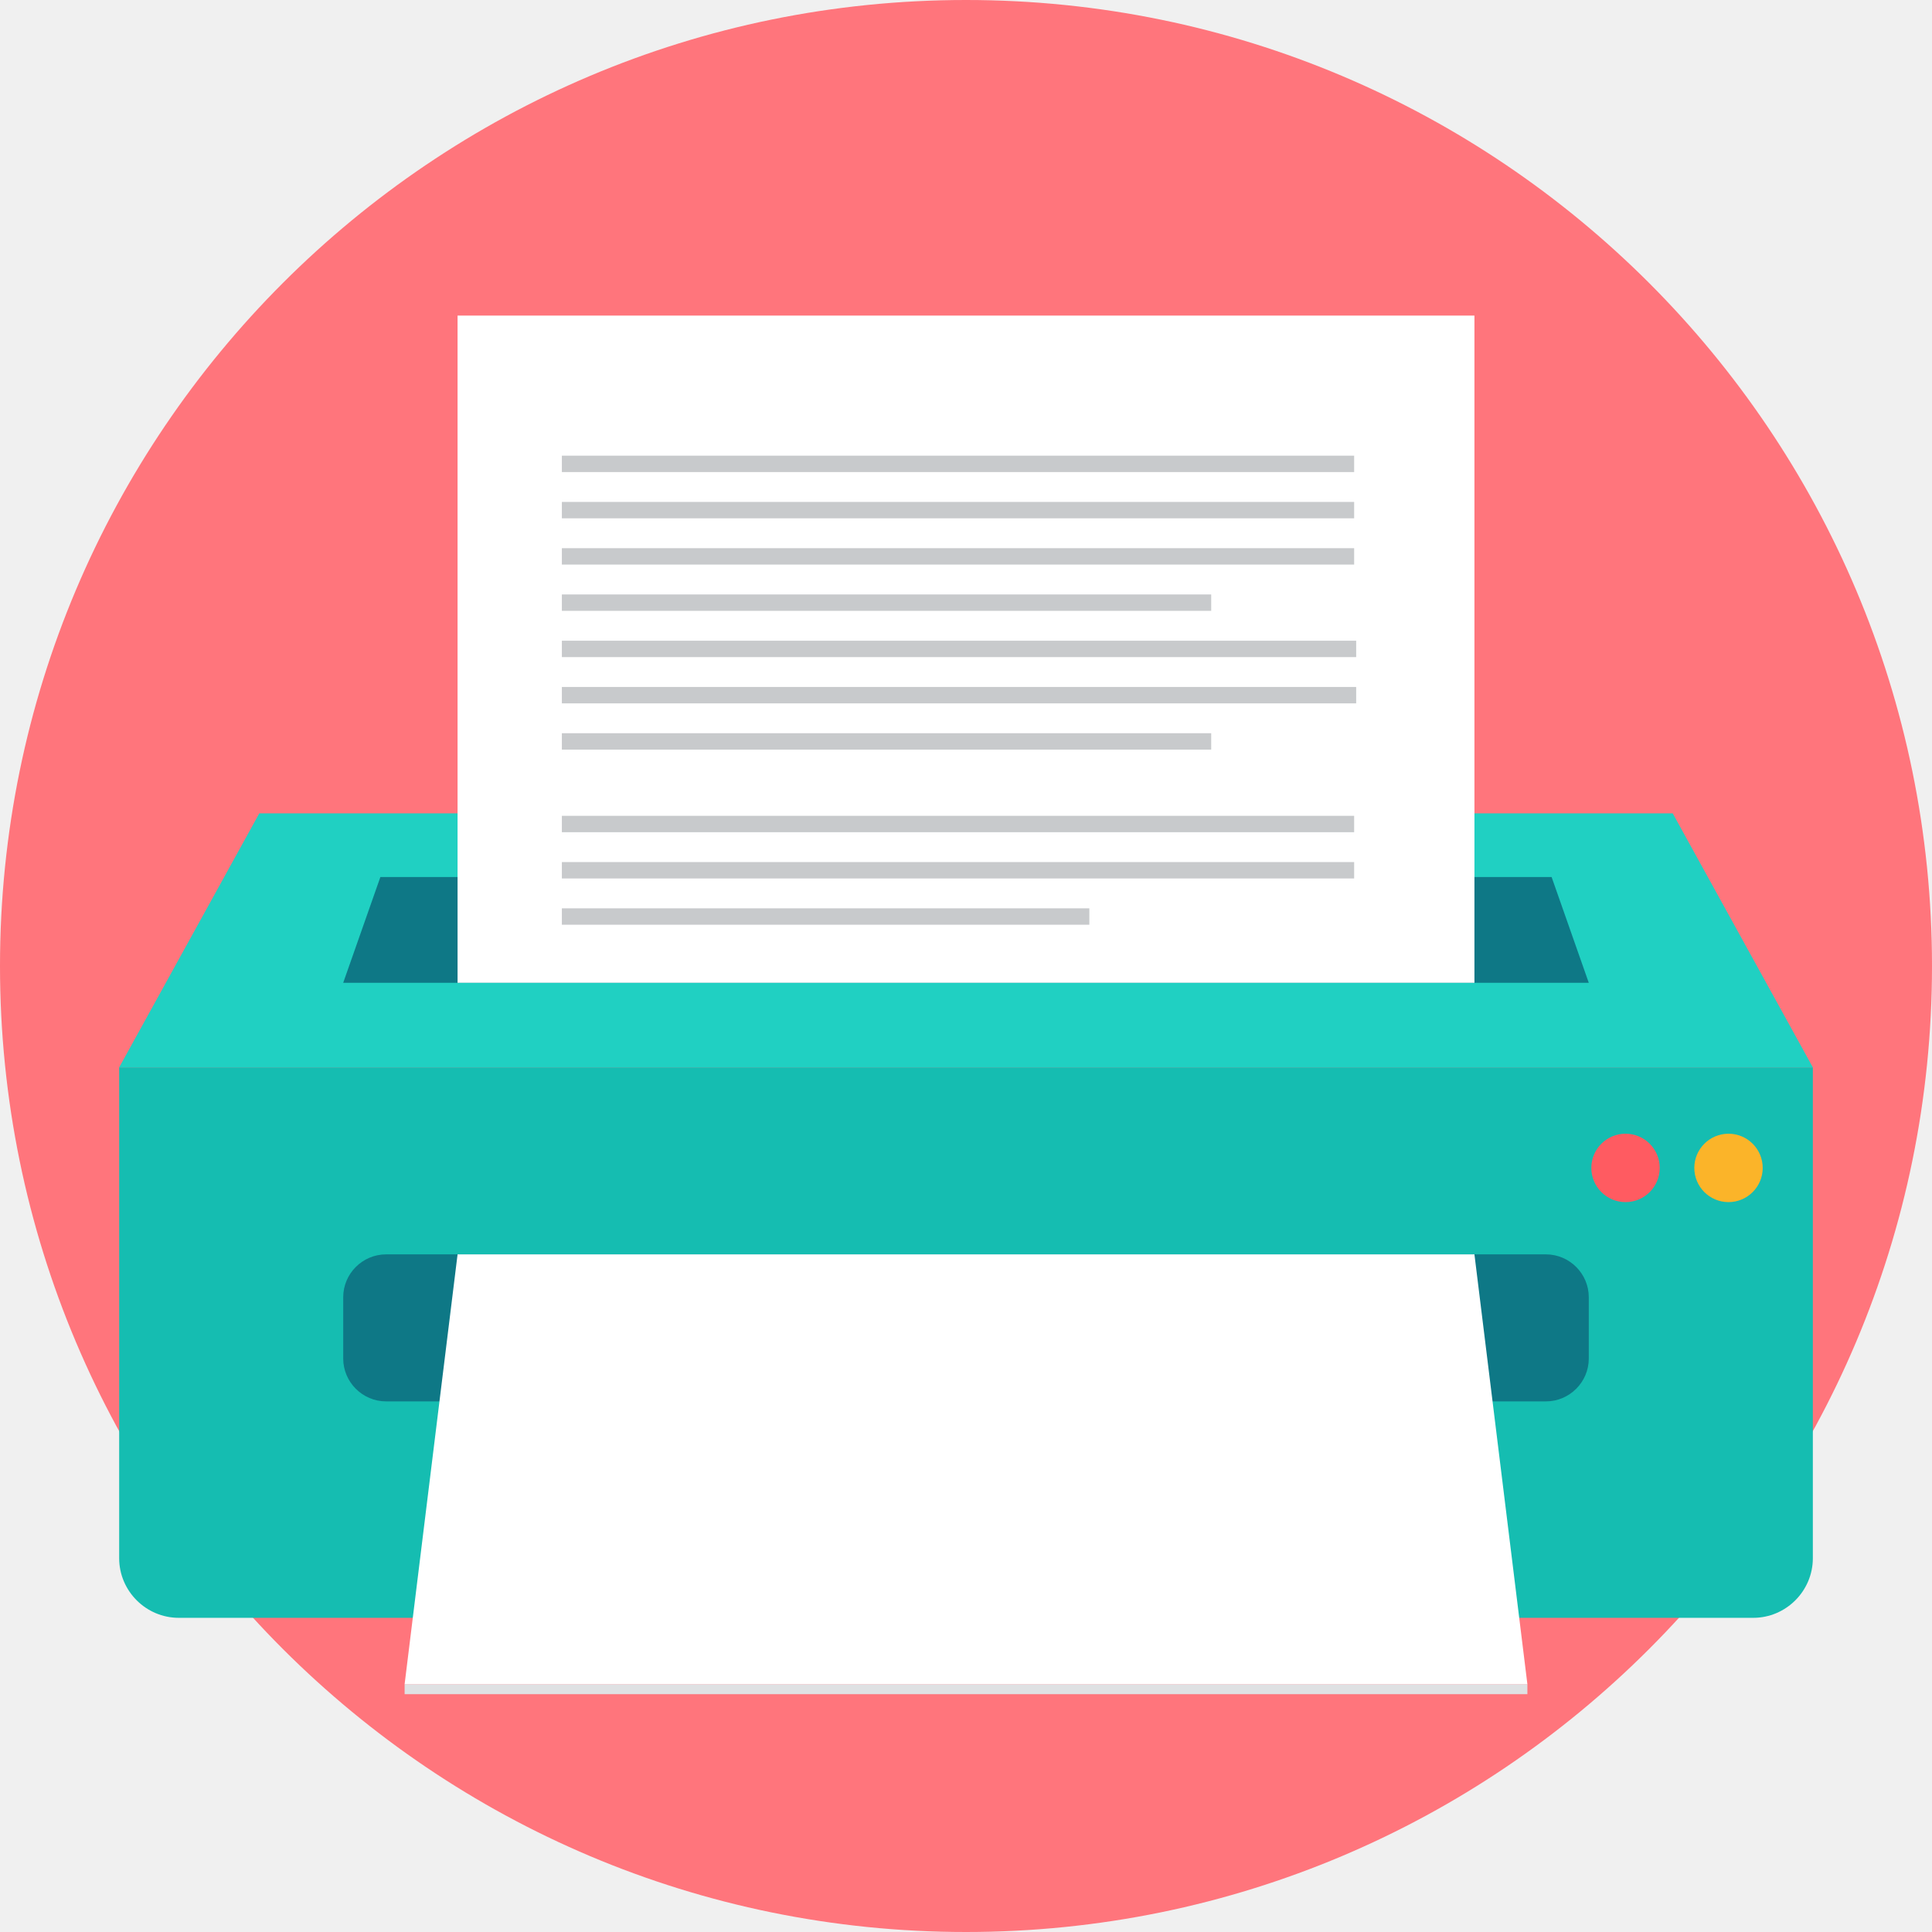
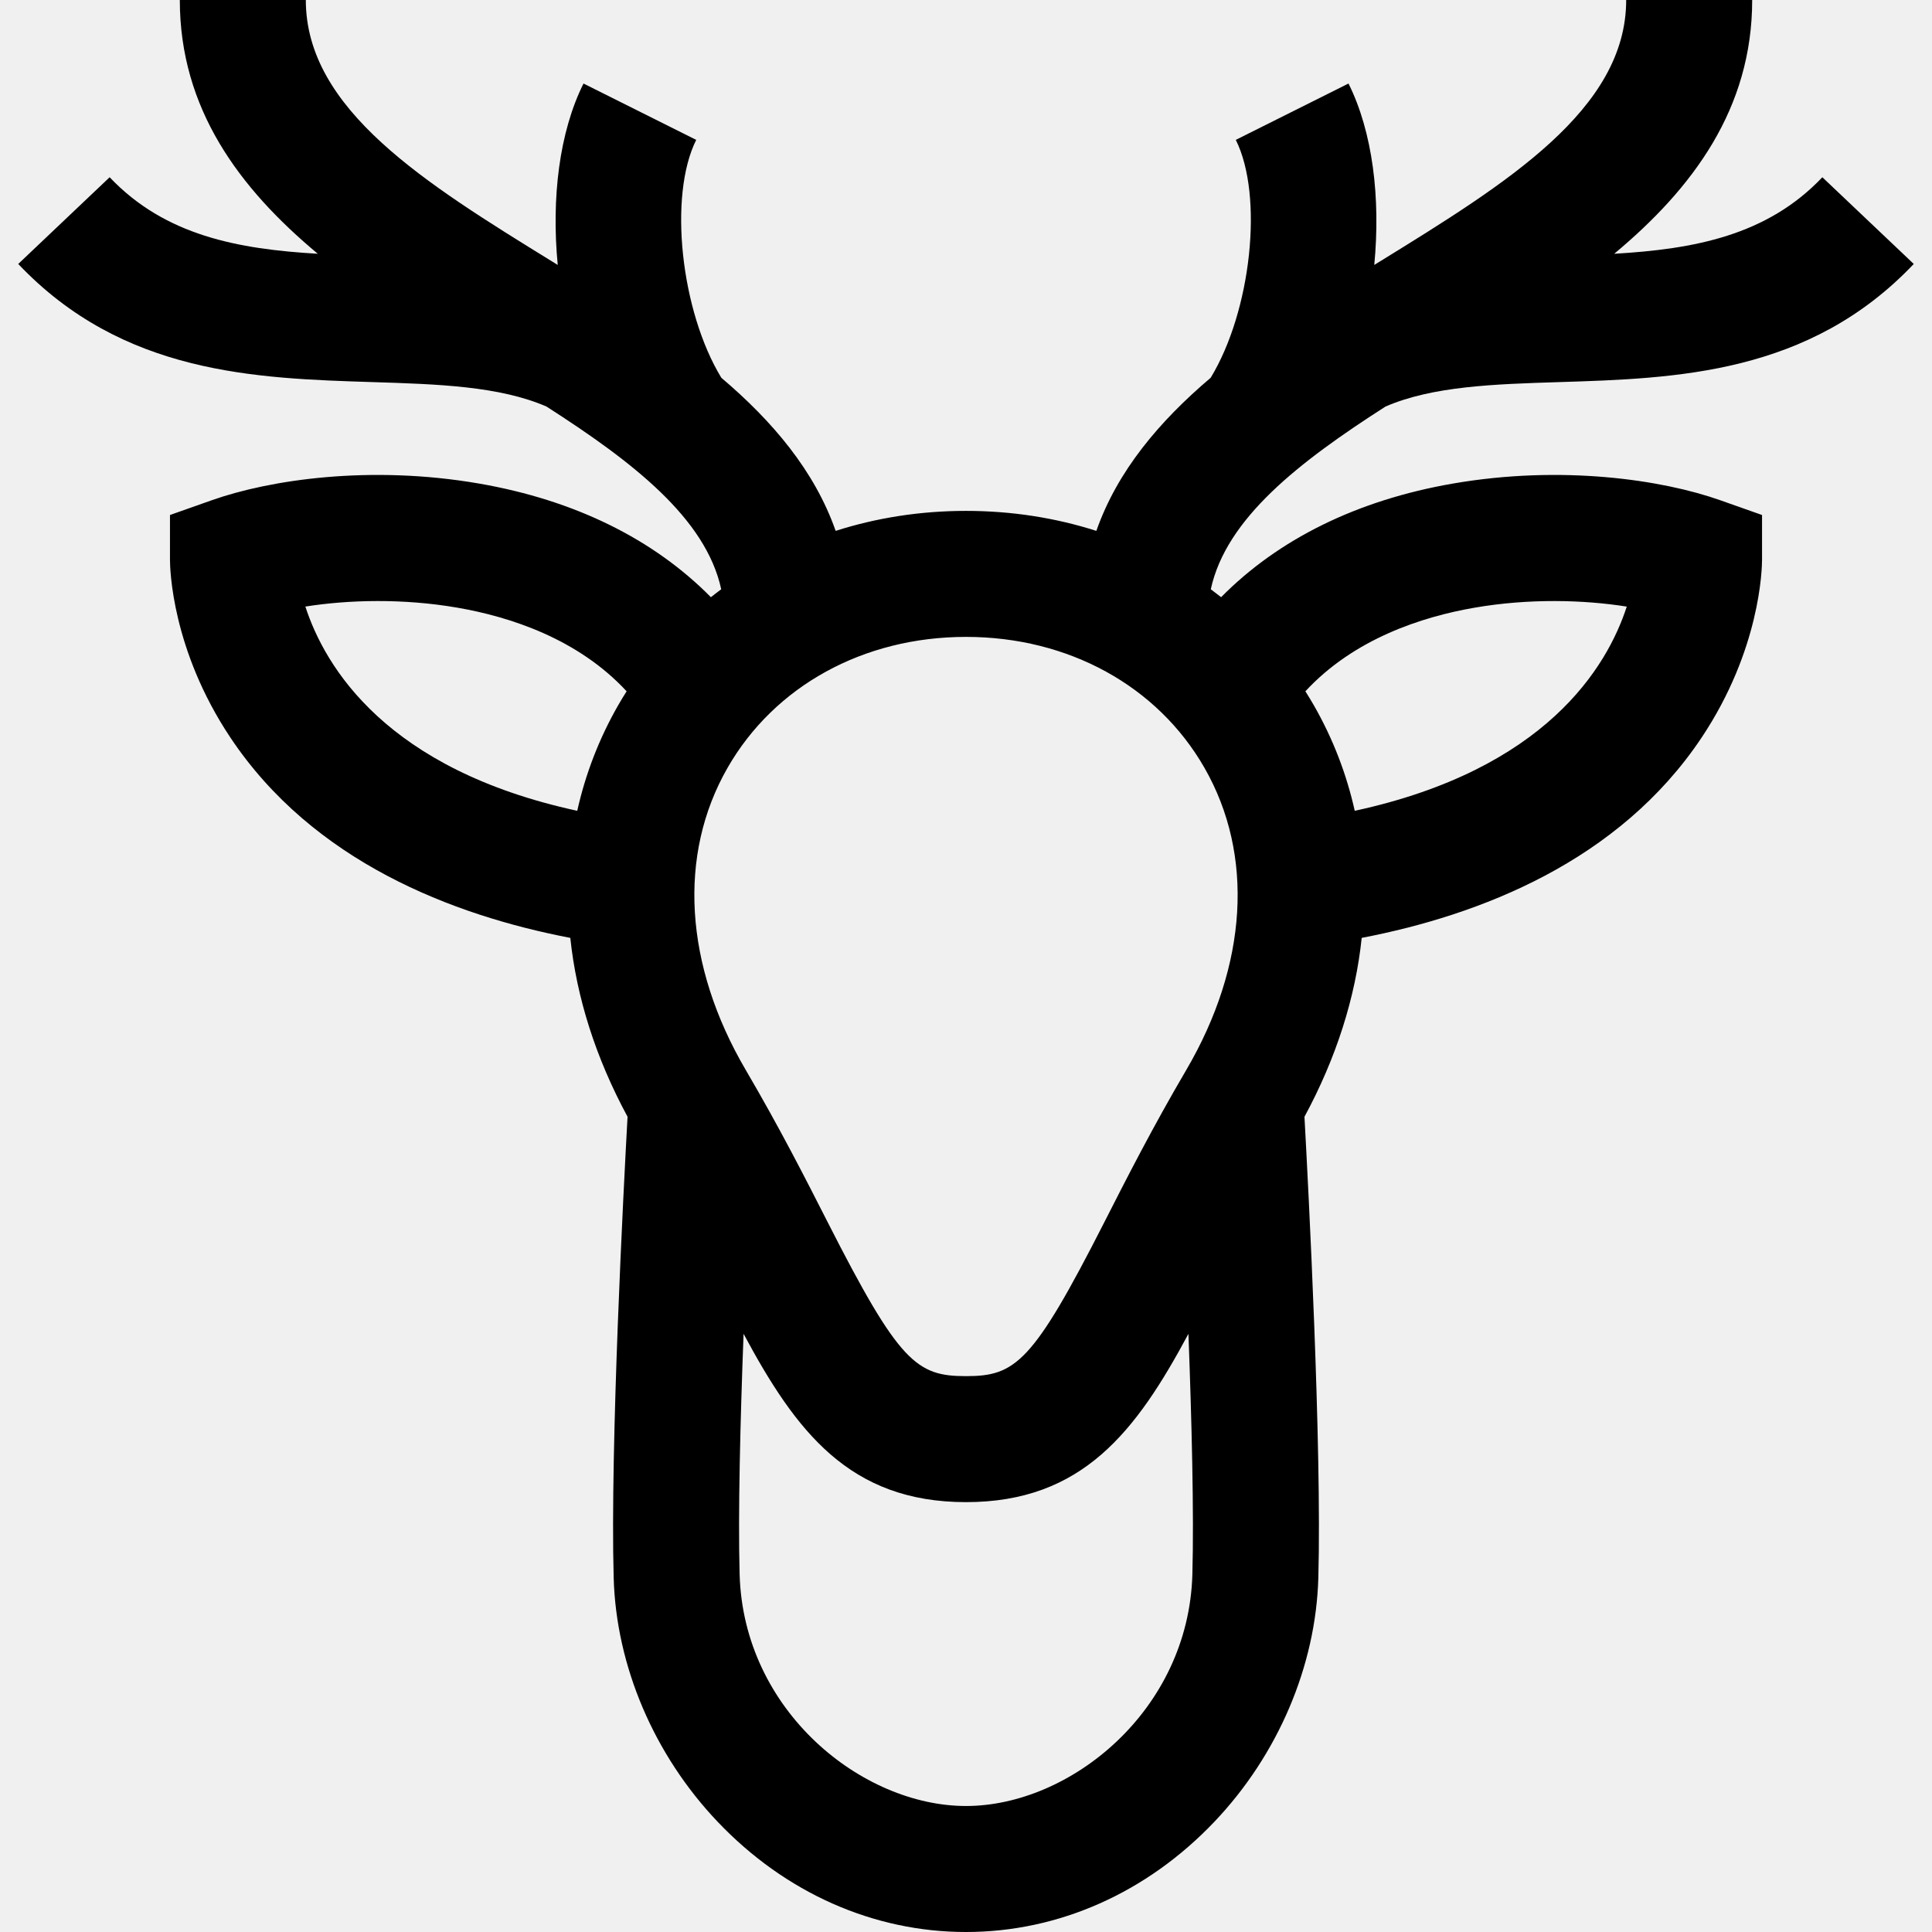
<svg xmlns="http://www.w3.org/2000/svg" version="1.1" id="Layer_1" x="0px" y="0px" viewBox="0 0 512 512" style="enable-background:new 0 0 512 512;" xml:space="preserve">
-   <path style="fill:#FF757C;" d="M256,0c141.385,0,256,114.615,256,256S397.385,512,256,512C114.612,512,0,397.385,0,256  S114.615,0,256,0z" />
-   <path style="fill:#15BDB1;" d="M31.581,282.865h448.841V412.94c0,8.69-7.108,15.801-15.798,15.801H47.382  c-8.69,0-15.801-7.108-15.801-15.801V282.865z" />
-   <path style="fill:#20D0C2;" d="M31.581,282.865h448.841l-37.137-67.325H68.72l-37.137,67.325H31.581z" />
  <g>
-     <path style="fill:#0E7886;" d="M102.316,332.421h307.369c6.248,0,11.358,5.112,11.358,11.358v16.247   c0,6.245-5.112,11.355-11.358,11.355H102.316c-6.248,0-11.36-5.112-11.36-11.355v-16.247   C90.955,337.533,96.068,332.421,102.316,332.421z" />
-     <path style="fill:#0E7886;" d="M100.805,232.424h310.388l9.849,28.024H90.953l9.849-28.024H100.805z" />
+     <g>
+       <path d="M367.17,107.74c12.482-5.413,28.794-5.939,46.052-6.48c31.039-0.974,66.219-2.079,93.946-31.308l-24.227-22.98    c-14.704,15.501-34.087,19.046-55.162,20.282C448.613,49.892,464.347,28.799,464.347,0h-33.391    c0,29.032-31.683,48.575-65.227,69.266c-0.509,0.314-1.022,0.631-1.533,0.946c1.705-17.733-0.419-35.248-6.831-48.075    l-29.867,14.931c7.43,14.861,4.074,45.408-6.657,63.046c-13.558,11.5-24.714,24.649-30.296,40.572    c-10.846-3.465-22.467-5.296-34.544-5.296s-23.699,1.83-34.544,5.296c-5.582-15.922-16.739-29.073-30.297-40.573    c-10.73-17.641-14.086-48.185-6.656-63.045l-29.867-14.931c-6.412,12.827-8.537,30.342-6.832,48.075    c-0.511-0.315-1.024-0.632-1.533-0.946C112.729,48.575,81.045,29.032,81.045,0H47.653c0,28.799,15.734,49.892,36.565,67.253    c-21.074-1.235-40.457-4.781-55.161-20.282L4.831,69.953c27.727,29.229,62.907,30.333,93.946,31.308    c17.258,0.542,33.569,1.067,46.051,6.48c22.915,14.695,42.212,29.619,46.303,48.42c-0.924,0.685-1.837,1.385-2.736,2.101    c-15.223-15.416-36.103-25.726-61.432-30.113c-28.861-4.999-55.487-1.004-70.784,4.4l-11.134,3.933v11.808    c0,2.371,0.449,23.834,16.003,47.162c21.91,32.863,58.805,47.081,90.089,53.098c1.651,15.753,6.719,31.786,15.17,47.403    c-1.051,19.004-4.627,87.419-3.677,122.151c0.64,23.367,10.677,46.94,27.541,64.674C208.089,501.622,231.467,512,256.001,512    s47.912-10.378,65.831-29.222c16.862-17.734,26.901-41.307,27.54-64.673c0.952-34.73-2.626-103.145-3.677-122.15    c8.451-15.617,13.519-31.652,15.171-47.405c31.283-6.017,68.179-20.236,90.09-53.098c15.555-23.328,16.003-44.791,16.003-47.162    v-11.809l-11.135-3.933c-15.297-5.404-41.926-9.397-70.784-4.4c-25.331,4.388-46.21,14.697-61.432,30.113    c-0.899-0.716-1.812-1.416-2.736-2.101C324.959,137.358,344.256,122.436,367.17,107.74z M163.825,186.894    c-5.077,8.862-8.68,18.254-10.848,27.976c-50.52-10.946-66.806-37.987-72.052-54.123c11.438-1.81,25.913-2.197,40.338,0.302    c13.862,2.401,31.91,8.221,44.796,22.152C165.293,184.415,164.543,185.641,163.825,186.894z M390.736,161.05    c14.441-2.501,28.929-2.111,40.372-0.295c-5.21,16.044-21.458,43.152-72.086,54.117c-2.168-9.722-5.771-19.114-10.848-27.976    c-0.718-1.253-1.468-2.48-2.234-3.694C358.826,169.271,376.874,163.45,390.736,161.05z M315.992,417.19    c-0.992,36.195-32.412,61.419-59.992,61.419c-27.58,0-59.001-25.224-59.992-61.419c-0.443-16.184,0.178-40.717,1.046-63.716    c13.852,25.839,28.069,44.607,58.946,44.607c30.878,0,45.094-18.767,58.946-44.606    C315.814,376.474,316.435,401.006,315.992,417.19z M314.35,283.591c-8.97,15.295-15.733,28.591-21.699,40.32    c-18.957,37.265-23.554,40.78-36.65,40.78c-13.095,0-17.693-3.514-36.65-40.78c-5.966-11.729-12.73-25.023-21.699-40.319    c-16.311-27.815-18.079-57.01-4.853-80.099c12.451-21.734,36.077-34.71,63.201-34.71c27.124,0,50.751,12.975,63.202,34.71    C332.429,226.582,330.66,255.777,314.35,283.591z" />
+     </g>
  </g>
-   <path style="fill:#FFFFFF;" d="M121.259,83.632h269.482v176.817H121.259V83.632z" />
-   <path style="fill:#DFE1E3;" d="M107.228,448.972h297.546v-2.649H107.228V448.972z" />
-   <path style="fill:#FFFFFF;" d="M107.228,446.323h297.546l-14.033-113.899h-269.48L107.228,446.323z" />
-   <g>
-     <path style="fill:#C8CACC;" d="M148.9,216.199h209.964v4.346H148.9V216.199z M148.9,228.458L148.9,228.458h209.964v4.344H148.9   V228.458z M148.9,240.716L148.9,240.716h139.788v4.346H148.9V240.716z" />
-     <path style="fill:#C8CACC;" d="M148.9,194.31h172.08v4.344H148.9V194.31z M148.9,120.758L148.9,120.758h209.964v4.346H148.9   V120.758z M148.9,133.018L148.9,133.018h209.964v4.344H148.9V133.018z M148.9,145.275L148.9,145.275h209.964v4.346H148.9V145.275z    M148.9,157.535L148.9,157.535h172.08v4.346H148.9V157.535z M148.9,169.795L148.9,169.795h210.504v4.344H148.9V169.795z    M148.9,182.052L148.9,182.052h210.504v4.346H148.9V182.052z" />
-   </g>
-   <path style="fill:#FF5B61;" d="M430.784,300.449c5.005,0,9.06,4.058,9.06,9.06c0,5.005-4.058,9.062-9.06,9.062  c-5.005,0-9.062-4.058-9.062-9.062C421.721,304.505,425.779,300.449,430.784,300.449z" />
-   <path style="fill:#FBB429;" d="M458.074,300.449c5.005,0,9.06,4.058,9.06,9.06c0,5.005-4.058,9.062-9.06,9.062  c-5.005,0-9.063-4.058-9.063-9.062C449.011,304.505,453.069,300.449,458.074,300.449z" />
  <g>
</g>
  <g>
</g>
  <g>
</g>
  <g>
</g>
  <g>
</g>
  <g>
</g>
  <g>
</g>
  <g>
</g>
  <g>
</g>
  <g>
</g>
  <g>
</g>
  <g>
</g>
  <g>
</g>
  <g>
</g>
  <g>
</g>
</svg>
